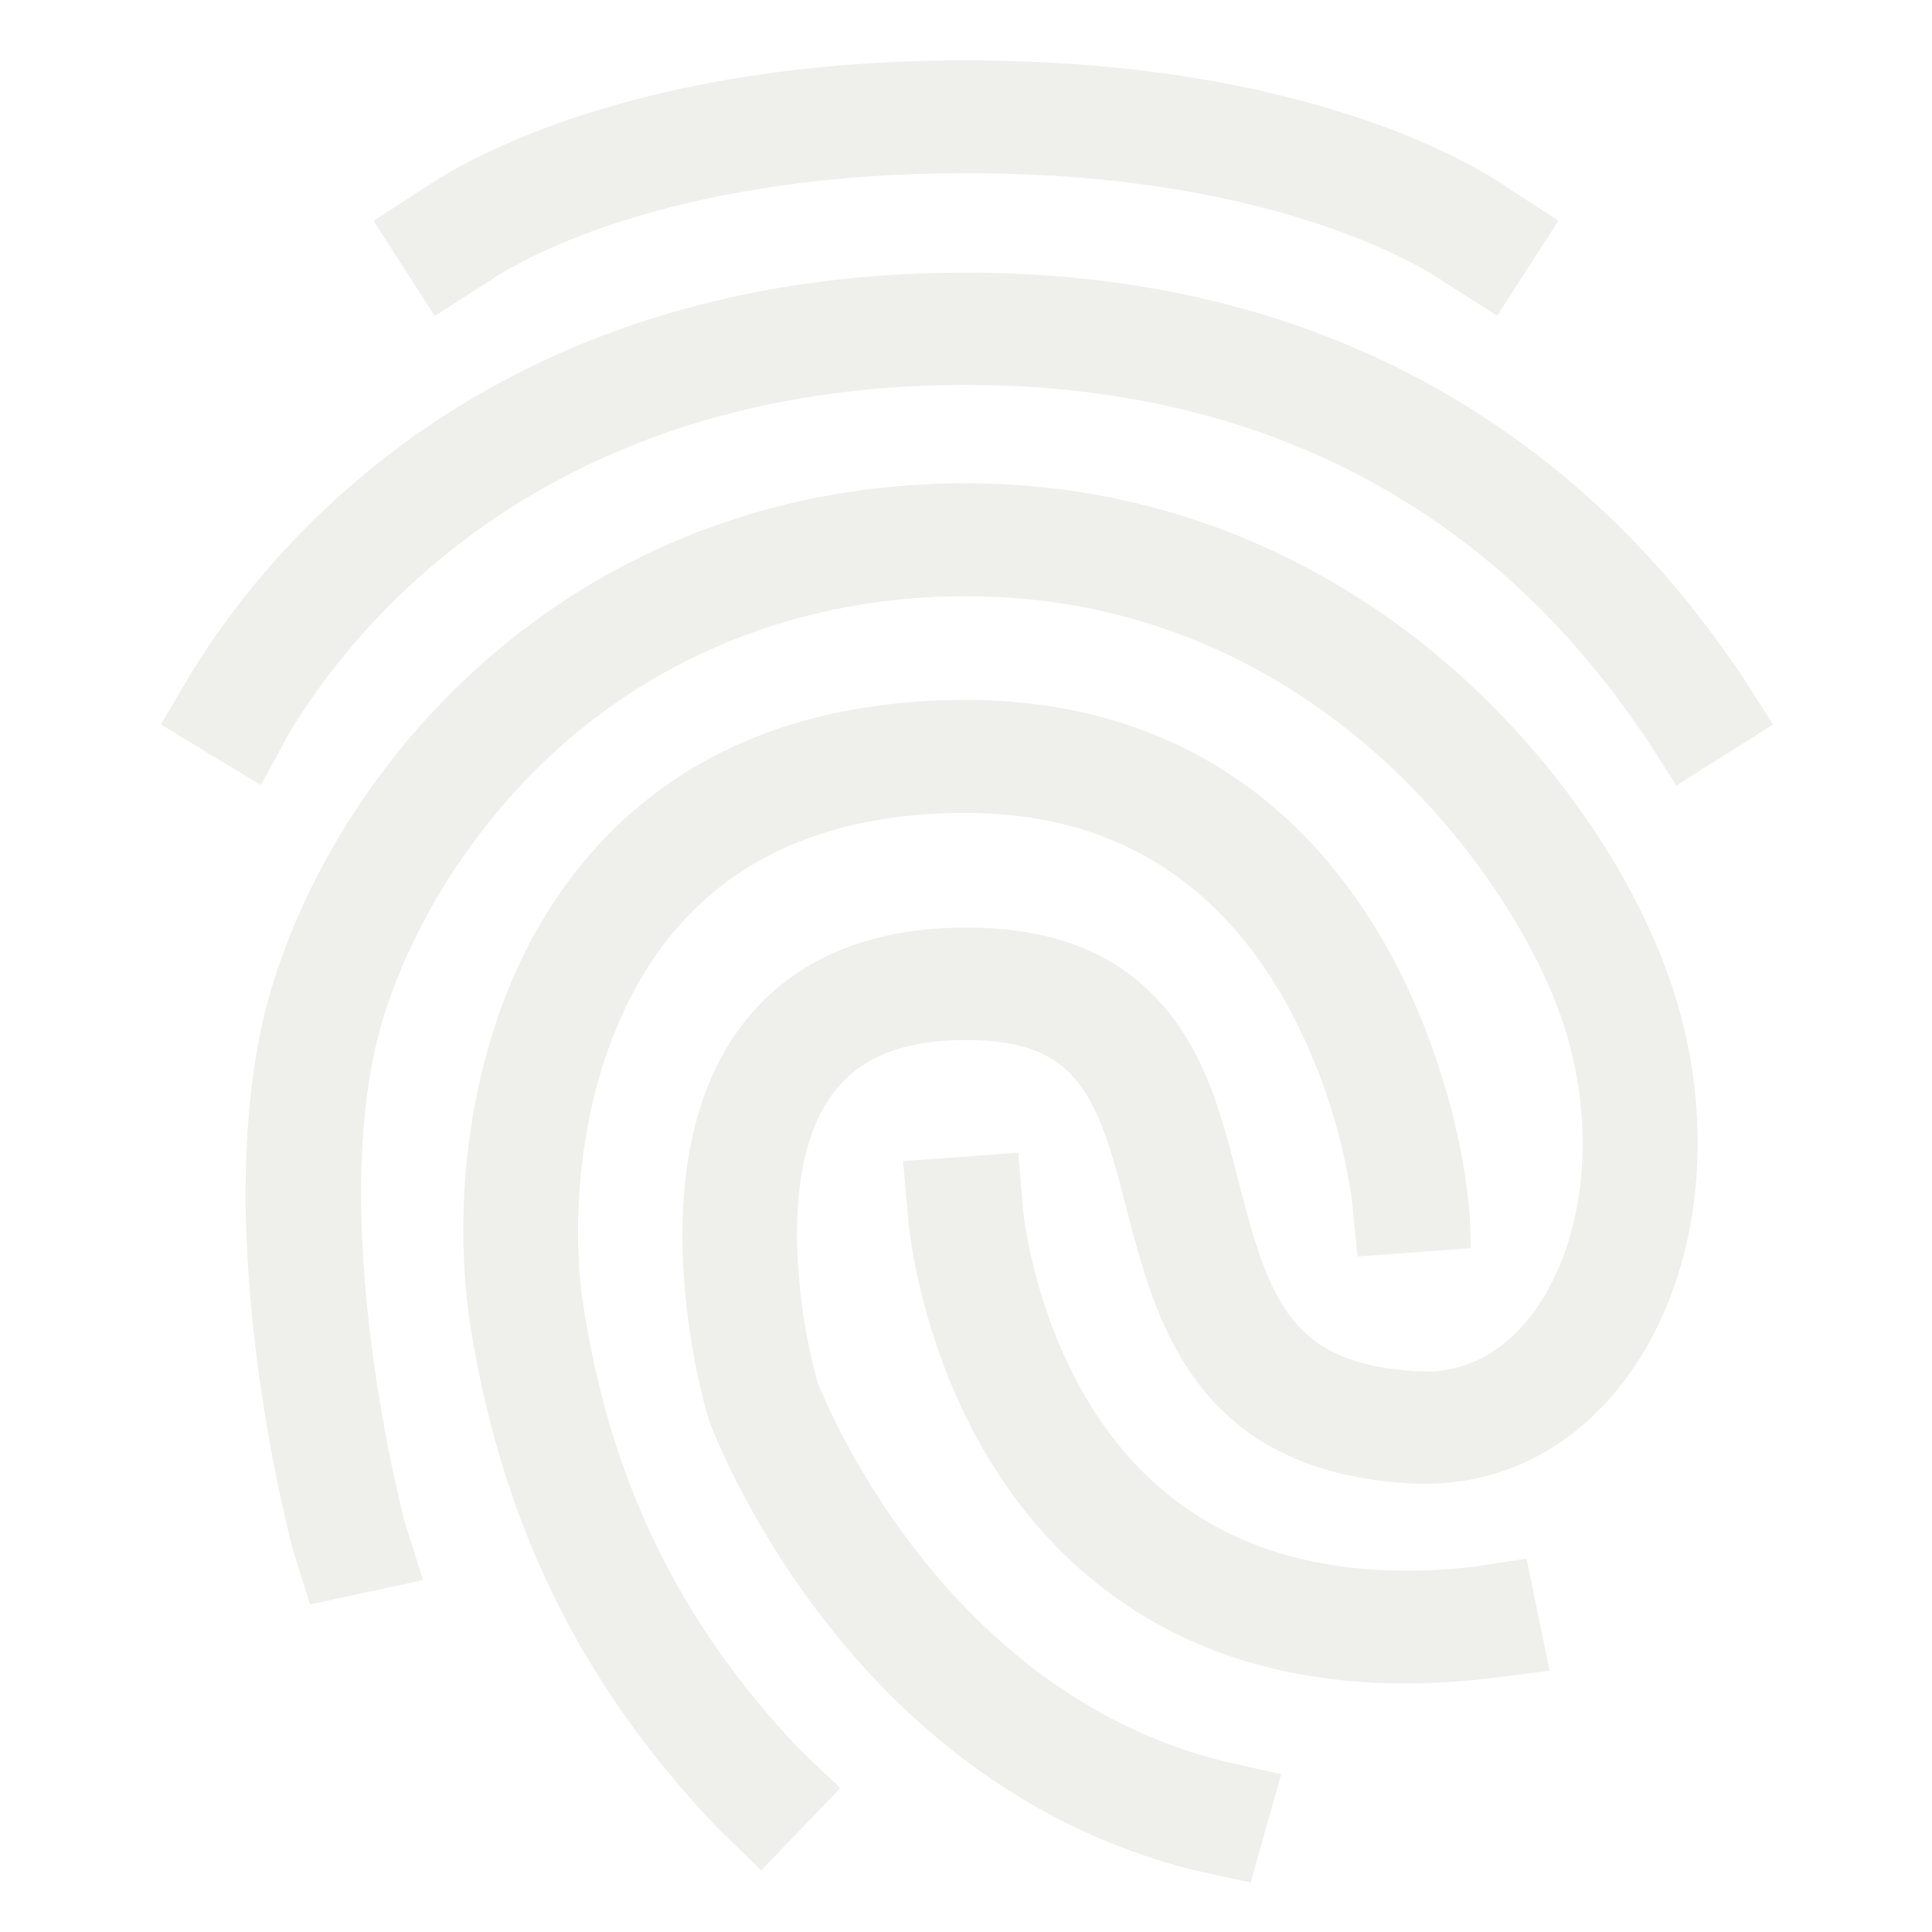
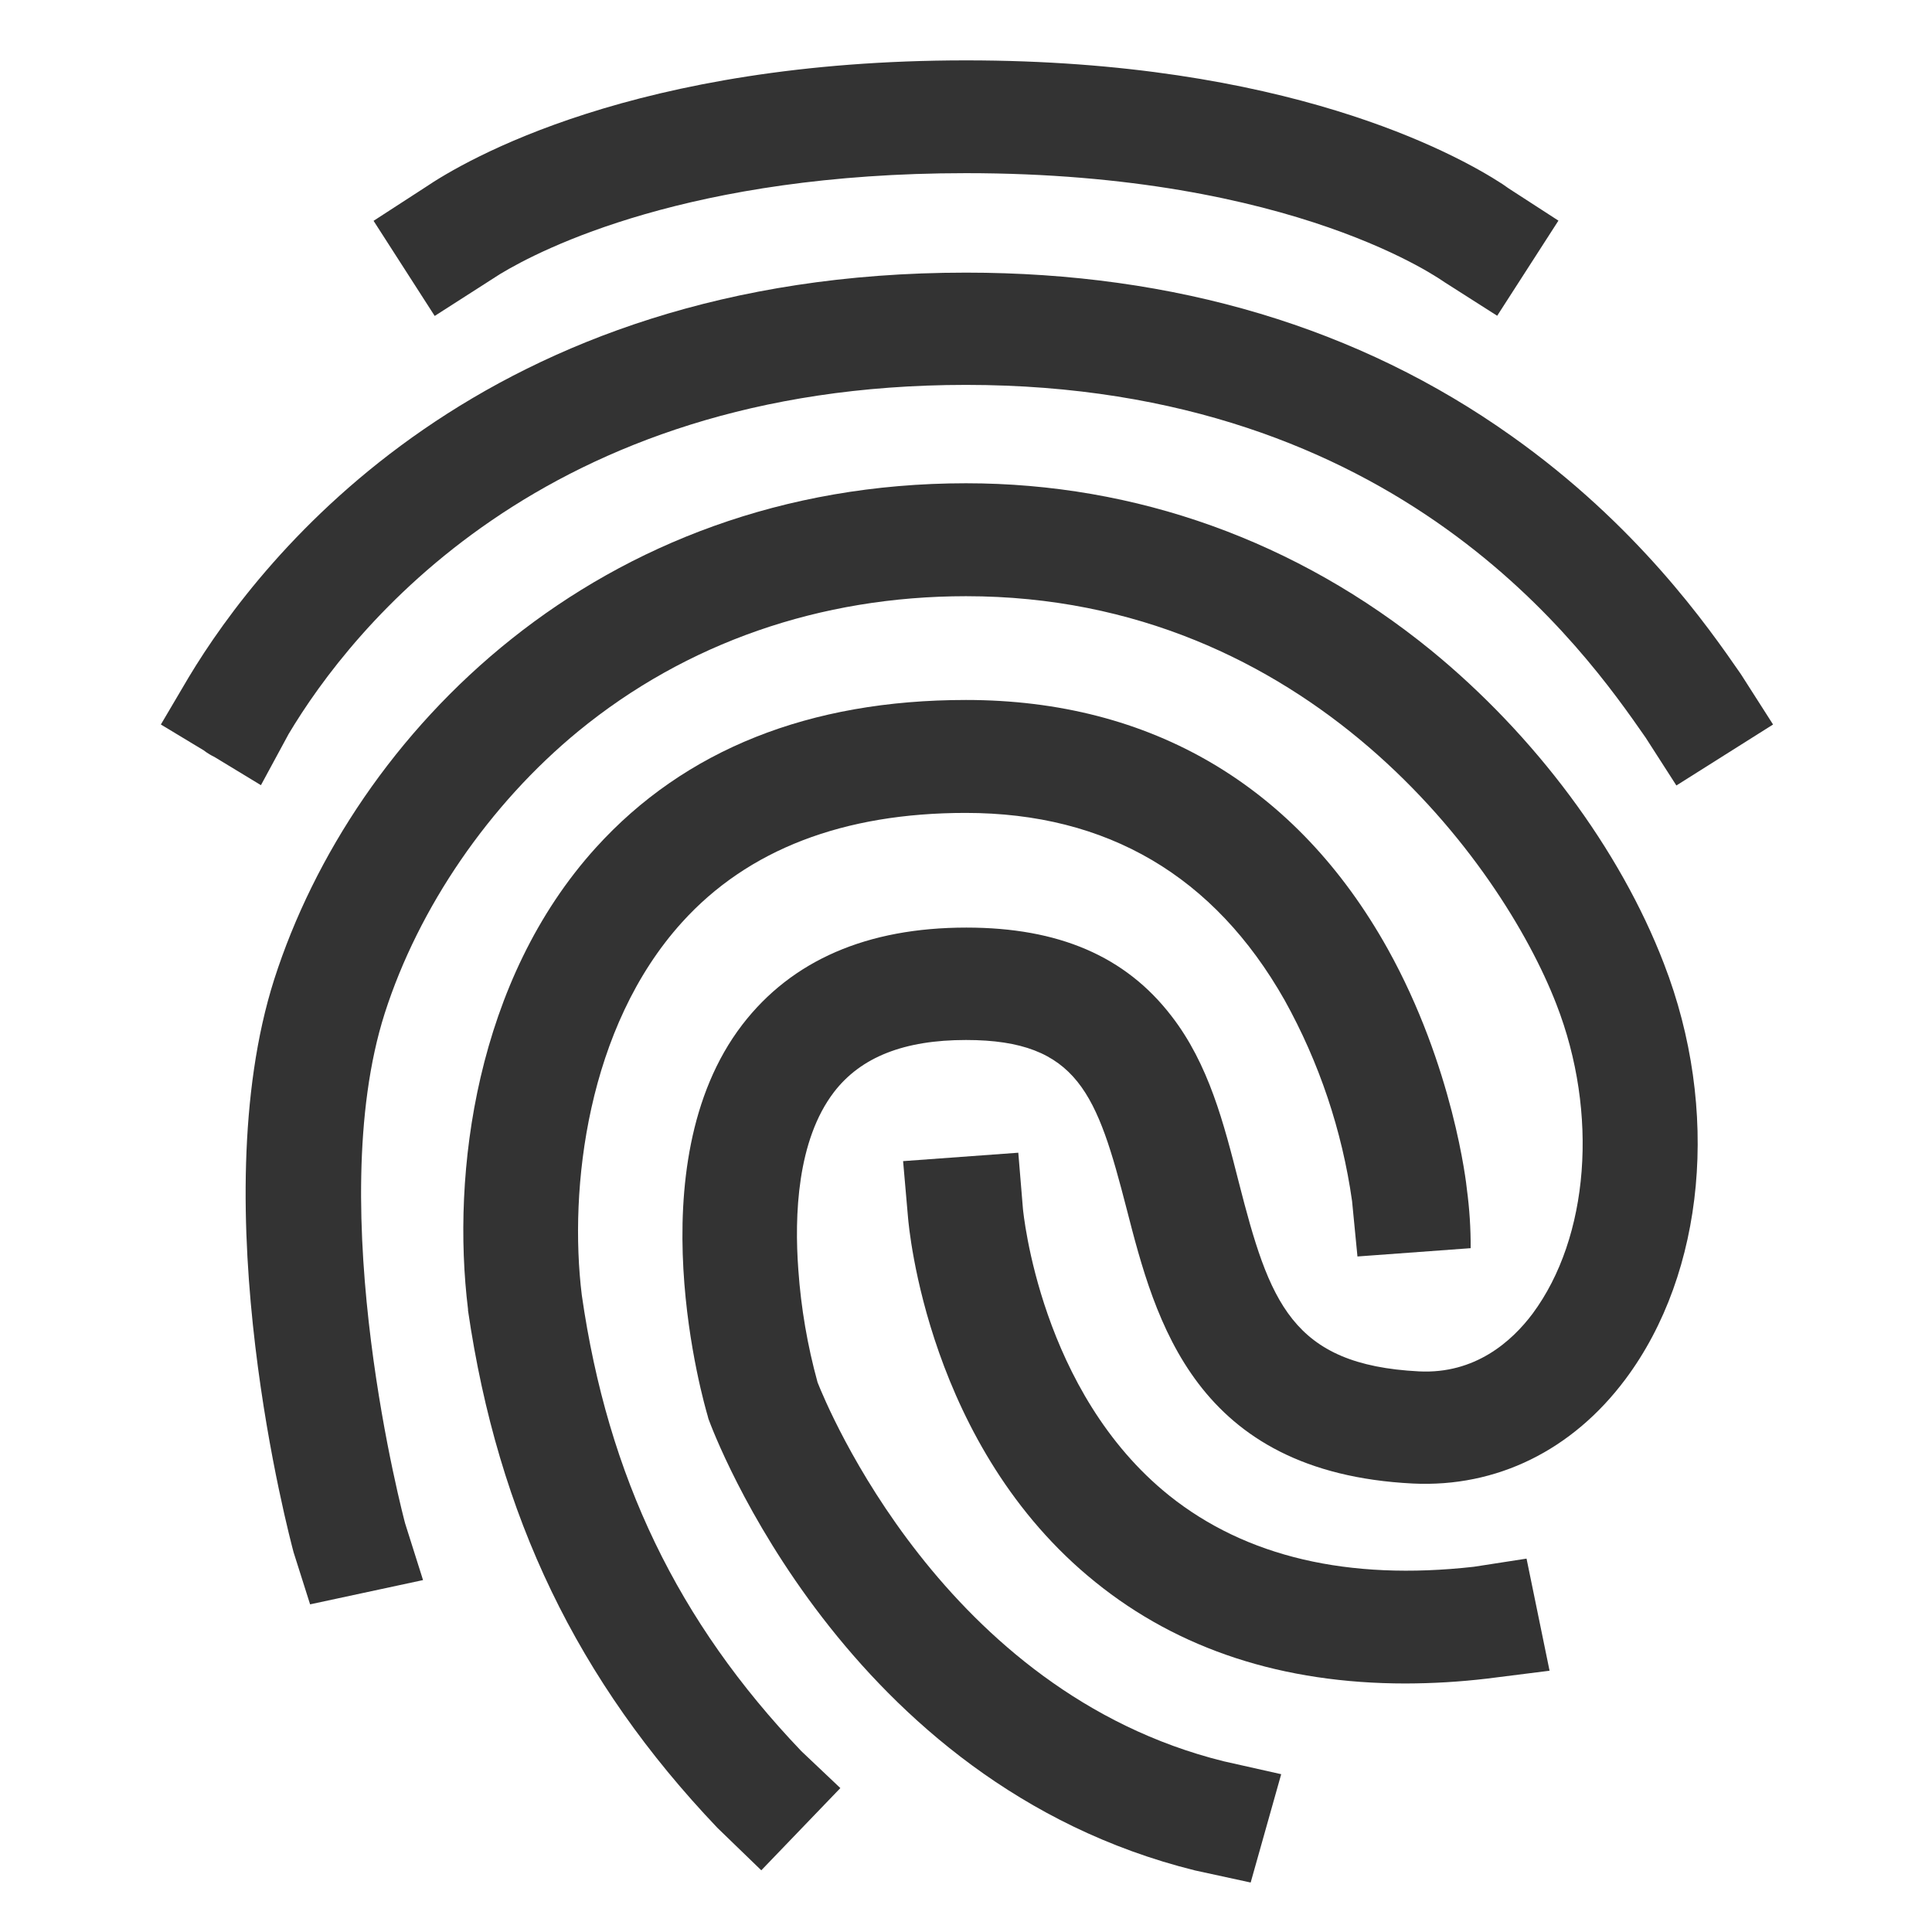
<svg xmlns="http://www.w3.org/2000/svg" aria-hidden="true" role="img" width="1em" height="1em" preserveAspectRatio="xMidYMid meet" viewBox="0 0 512 512">
-   <path fill="#efefec" d="m56.79 200.58l12.36 7.5l7.35-13.58C93.07 166.75 143.78 102 256 102c115 0 164 70.32 180.1 93.46l8.16 12.7L469.88 192l-8.54-13.36c-8.88-12.85-27.52-39.53-60.78-63.1C360.15 86.82 311.5 72.25 256 72.25c-128.07 0-186.69 75.11-206 107.25L42.63 192L54 198.86a14.09 14.09 0 0 0 1.63 1.1a12.57 12.57 0 0 0 1.16.62Z" />
-   <path fill="#efefec" d="M379.22 172.32c-35.54-28.93-78.12-44.25-123.22-44.25c-97.52 0-162.31 66-183.33 131.47C53.42 320 76.82 407.61 77.8 411.36l4.38 13.81l29.93-6.43l-4.74-15c-.21-.75-22.1-82.93-5.41-135.21c9-28.08 27.73-55.4 51.35-74.79C181.81 170.39 217.35 158 256 158c90.58 0 141.93 70.61 156.45 108.11c11.27 28.93 8.67 61.82-6.28 82c-5.53 7.39-15.28 16.07-30.12 15.32c-33.81-1.72-39.66-18.43-47.79-50.25c-3.9-15.32-7.9-31.18-17.87-44c-12.14-15.75-29.8-23.36-54.28-23.36c-26.33 0-46.27 8.68-59.38 25.72c-28.6 37.28-10 100.93-9.21 103.61l.22.85c1.41 3.86 36.08 96.65 128.93 119.68l14.77 3.21l8.09-28.71l-15.27-3.43c-74.22-18.43-105.21-94.39-107.59-100.39a152.44 152.44 0 0 1-5.1-29.79c-1.08-14.46-.32-34.39 9.43-47.14c7.15-9.32 18.64-13.82 35-13.82c29.79 0 34.78 14.57 42.58 44.79c7.58 29.46 18 69.85 75.84 72.75c22.21 1.07 42.26-8.79 56.34-27.65c21.13-28.28 25.14-71.57 10.19-110.14c-11.68-30.36-34.21-60.54-61.73-83.04Z" />
-   <path fill="#efefec" d="M154.18 343.21c-3.47-28.28 1.41-71 26.55-98.78c17.44-19.29 42.79-29 75.19-29c37.49 0 65.87 16.72 84.51 49.61a154 154 0 0 1 17.88 53.25l1.43 14.69l30-2.2a112.63 112.63 0 0 0-1-15.6c-.11-1.28-3.57-32.46-21-63.75c-24.06-43.11-62.63-65.93-111.74-65.93c-41.5 0-74.55 13.18-98.06 39.11c-31.85 35.14-38.35 86.25-33.91 122.35v.33c7.97 54.53 28.97 98.14 66.12 137.14l11.6 11.22l20.95-21.79l-10.34-9.79c-32.72-34.28-51.25-72.64-58.18-120.86ZM132.47 72.66c11.08-6.72 50.27-26.77 123.53-26.77c87.54 0 126.44 28.72 126.87 28.93l13.9 8.86L413 58.47l-13.22-8.56c-.52-.38-1.06-.76-1.6-1.12C385.5 40.54 340.54 16 256 16c-87.71 0-132.75 26.48-143.41 33.71L99 58.52l16.2 25.21Z" />
-   <path fill="#efefec" d="M390.59 415.21c-33.37 3.75-60.45-2.67-80.71-18.85c-34.24-27.43-38.68-75.11-38.79-76l-1.23-14.88l-30.53 2.23l1.31 15c.22 2.46 5.2 60.75 49.62 96.54c22.11 17.89 49.74 26.89 82.24 26.89a187 187 0 0 0 21.56-1.29l16.59-2.09l-6.1-29.71Z" />
+   <path fill="#333" d="m56.79 200.58l12.36 7.5l7.35-13.58C93.07 166.75 143.78 102 256 102c115 0 164 70.32 180.1 93.46l8.16 12.7L469.88 192l-8.54-13.36c-8.88-12.85-27.52-39.53-60.78-63.1C360.15 86.82 311.5 72.25 256 72.25c-128.07 0-186.69 75.11-206 107.25L42.63 192L54 198.86a14.09 14.09 0 0 0 1.63 1.1a12.57 12.57 0 0 0 1.16.62Z" />
+   <path fill="#333" d="M379.22 172.32c-35.54-28.93-78.12-44.25-123.22-44.25c-97.52 0-162.31 66-183.33 131.47C53.42 320 76.82 407.61 77.8 411.36l4.38 13.81l29.93-6.43l-4.74-15c-.21-.75-22.1-82.93-5.41-135.21c9-28.08 27.73-55.4 51.35-74.79C181.81 170.39 217.35 158 256 158c90.58 0 141.93 70.61 156.45 108.11c11.27 28.93 8.67 61.82-6.28 82c-5.53 7.39-15.28 16.07-30.12 15.32c-33.81-1.72-39.66-18.43-47.79-50.25c-3.9-15.32-7.9-31.18-17.87-44c-12.14-15.75-29.8-23.36-54.28-23.36c-26.33 0-46.27 8.68-59.38 25.72c-28.6 37.28-10 100.93-9.21 103.61l.22.85c1.41 3.86 36.08 96.65 128.93 119.68l14.77 3.21l8.09-28.71l-15.27-3.43c-74.22-18.43-105.21-94.39-107.59-100.39a152.44 152.44 0 0 1-5.1-29.79c-1.08-14.46-.32-34.39 9.43-47.14c7.15-9.32 18.64-13.82 35-13.82c29.79 0 34.78 14.57 42.58 44.79c7.58 29.46 18 69.85 75.84 72.75c22.21 1.07 42.26-8.79 56.34-27.65c21.13-28.28 25.14-71.57 10.19-110.14c-11.68-30.36-34.21-60.54-61.73-83.04Z" />
+   <path fill="#333" d="M154.18 343.21c-3.47-28.28 1.41-71 26.55-98.78c17.44-19.29 42.79-29 75.19-29c37.49 0 65.87 16.72 84.51 49.61a154 154 0 0 1 17.88 53.25l1.43 14.69l30-2.2a112.63 112.63 0 0 0-1-15.6c-.11-1.28-3.57-32.46-21-63.75c-24.06-43.11-62.63-65.93-111.74-65.93c-41.5 0-74.55 13.18-98.06 39.11c-31.85 35.14-38.35 86.25-33.91 122.35v.33c7.97 54.53 28.97 98.14 66.12 137.14l11.6 11.22l20.95-21.79l-10.34-9.79c-32.72-34.28-51.25-72.64-58.18-120.86ZM132.47 72.66c11.08-6.72 50.27-26.77 123.53-26.77c87.54 0 126.44 28.72 126.87 28.93l13.9 8.86L413 58.47l-13.22-8.56c-.52-.38-1.06-.76-1.6-1.12C385.5 40.54 340.54 16 256 16c-87.71 0-132.75 26.48-143.41 33.71L99 58.52l16.2 25.21Z" />
+   <path fill="#333" d="M390.59 415.21c-33.37 3.75-60.45-2.67-80.71-18.85c-34.24-27.43-38.68-75.11-38.79-76l-1.23-14.88l-30.53 2.23l1.31 15c.22 2.46 5.2 60.75 49.62 96.54c22.11 17.89 49.74 26.89 82.24 26.89a187 187 0 0 0 21.56-1.29l16.59-2.09l-6.1-29.71Z" />
</svg>
